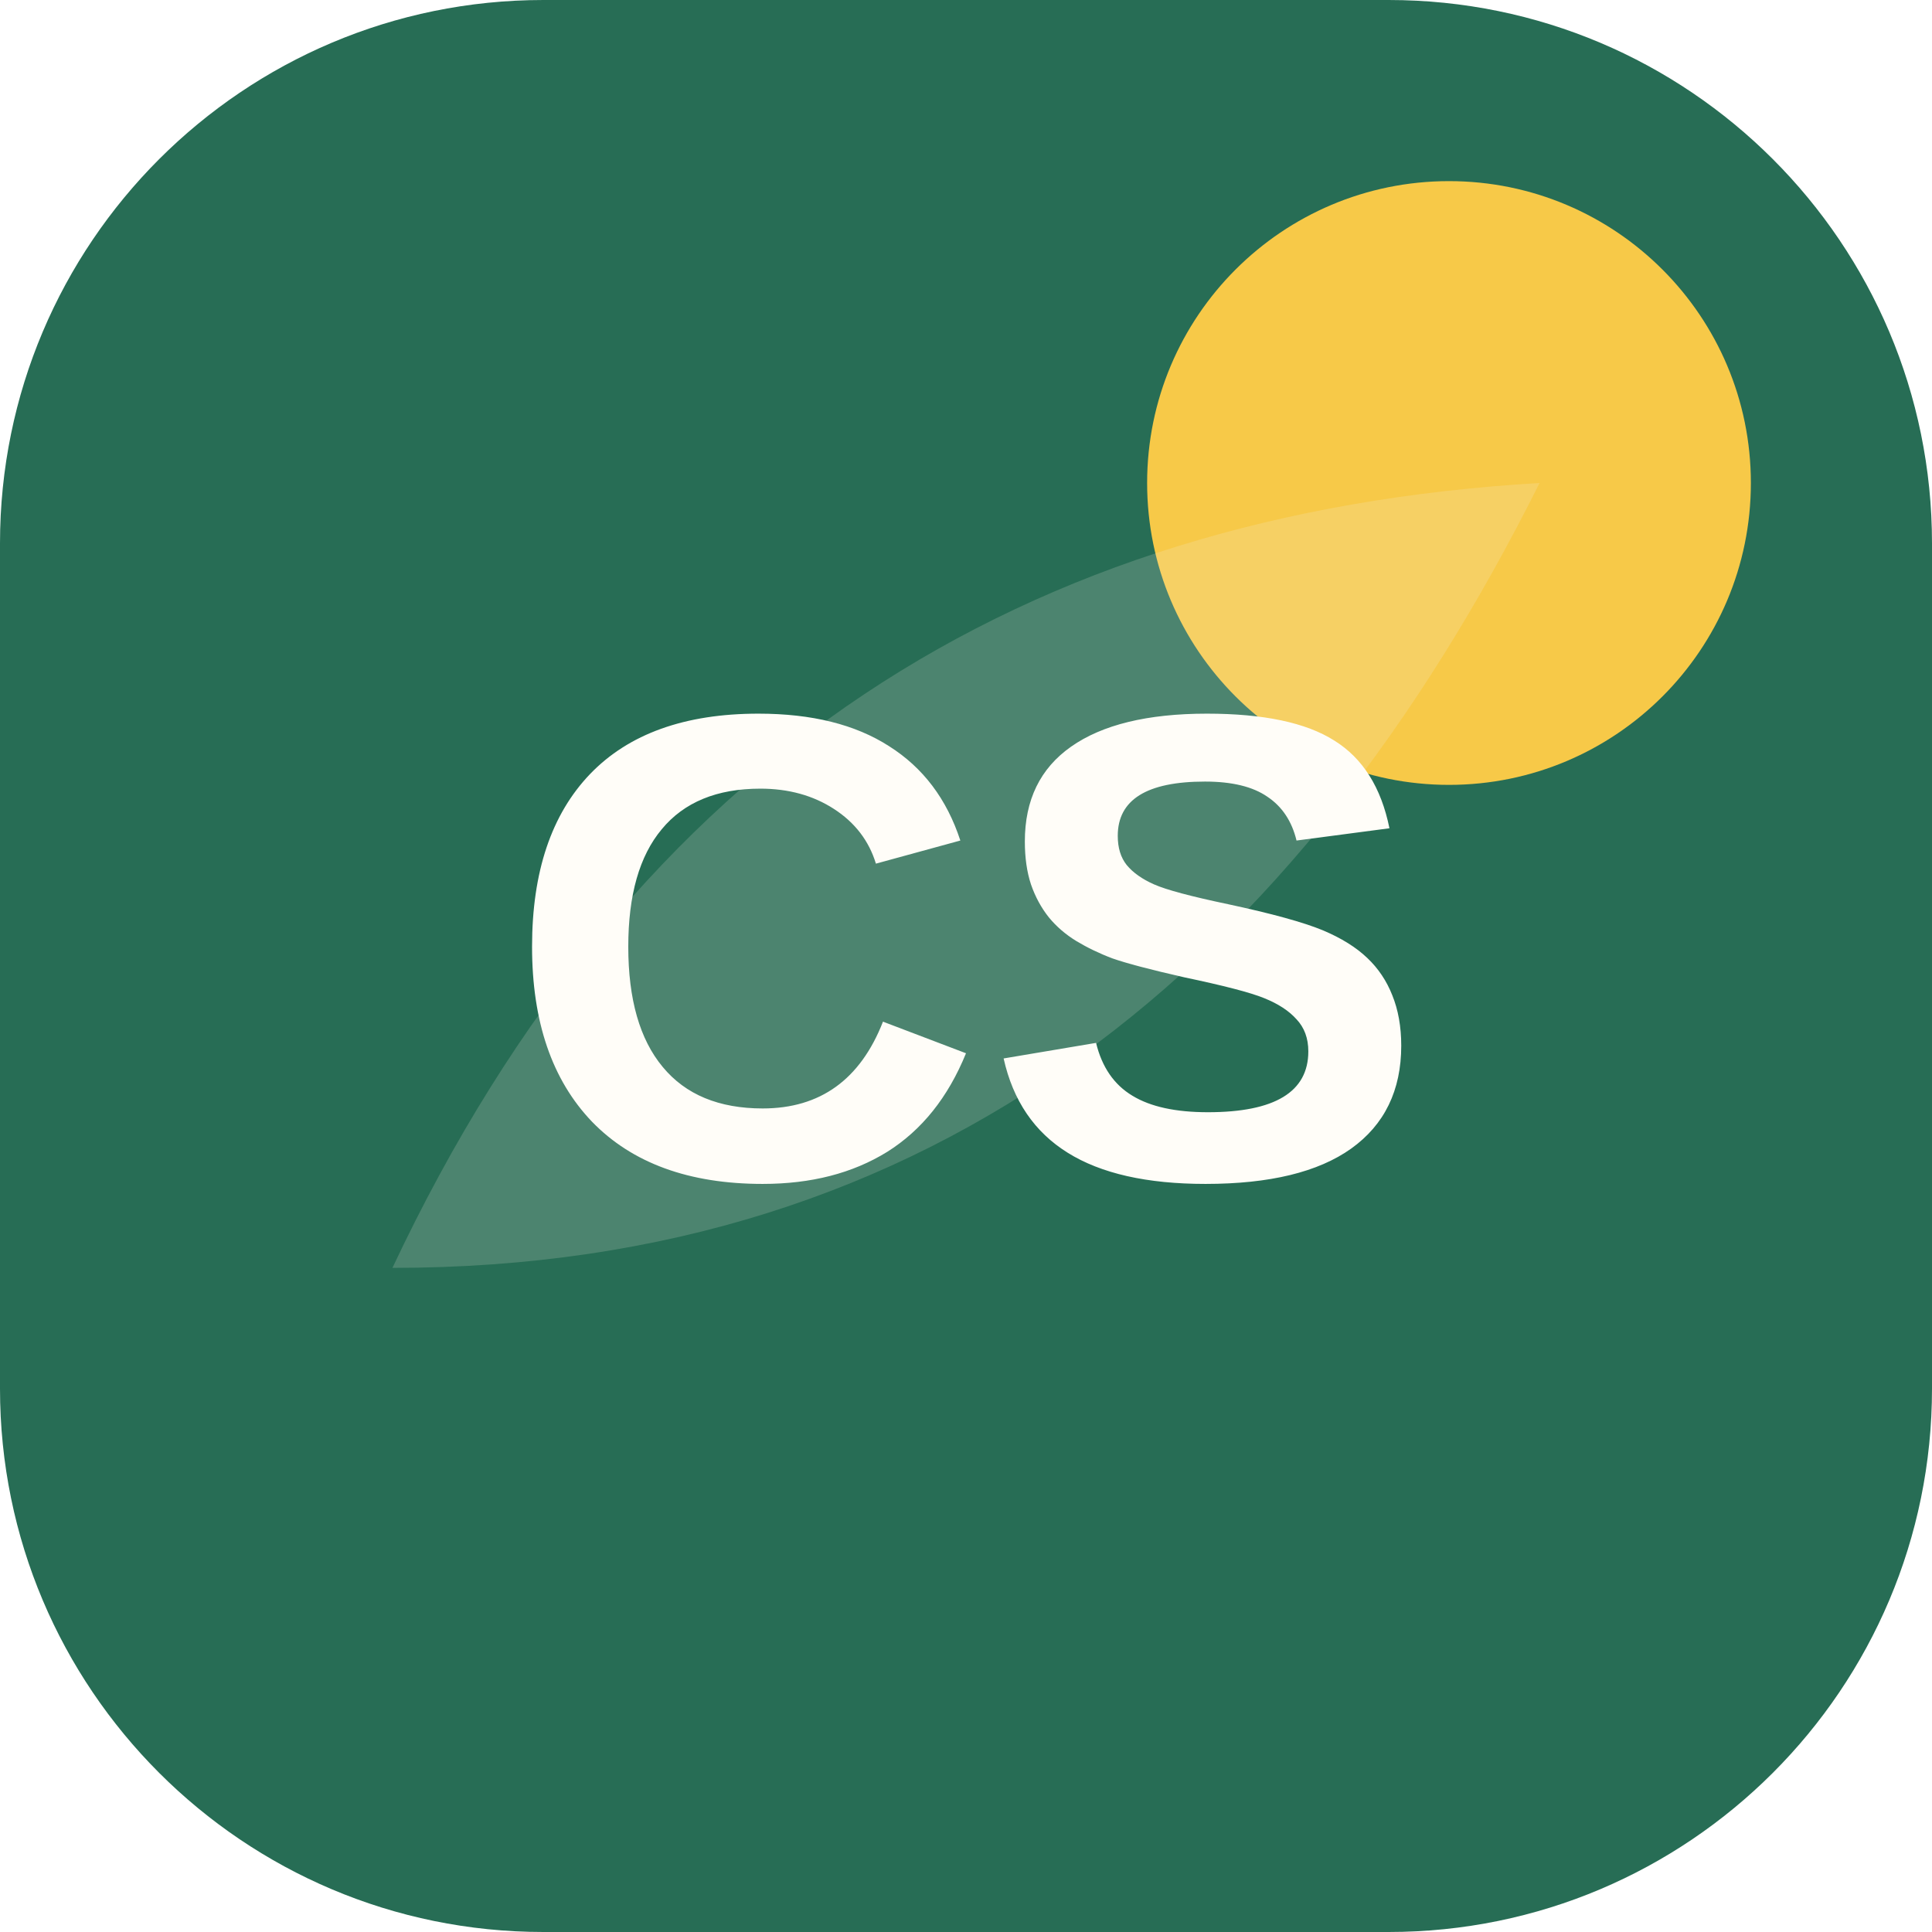
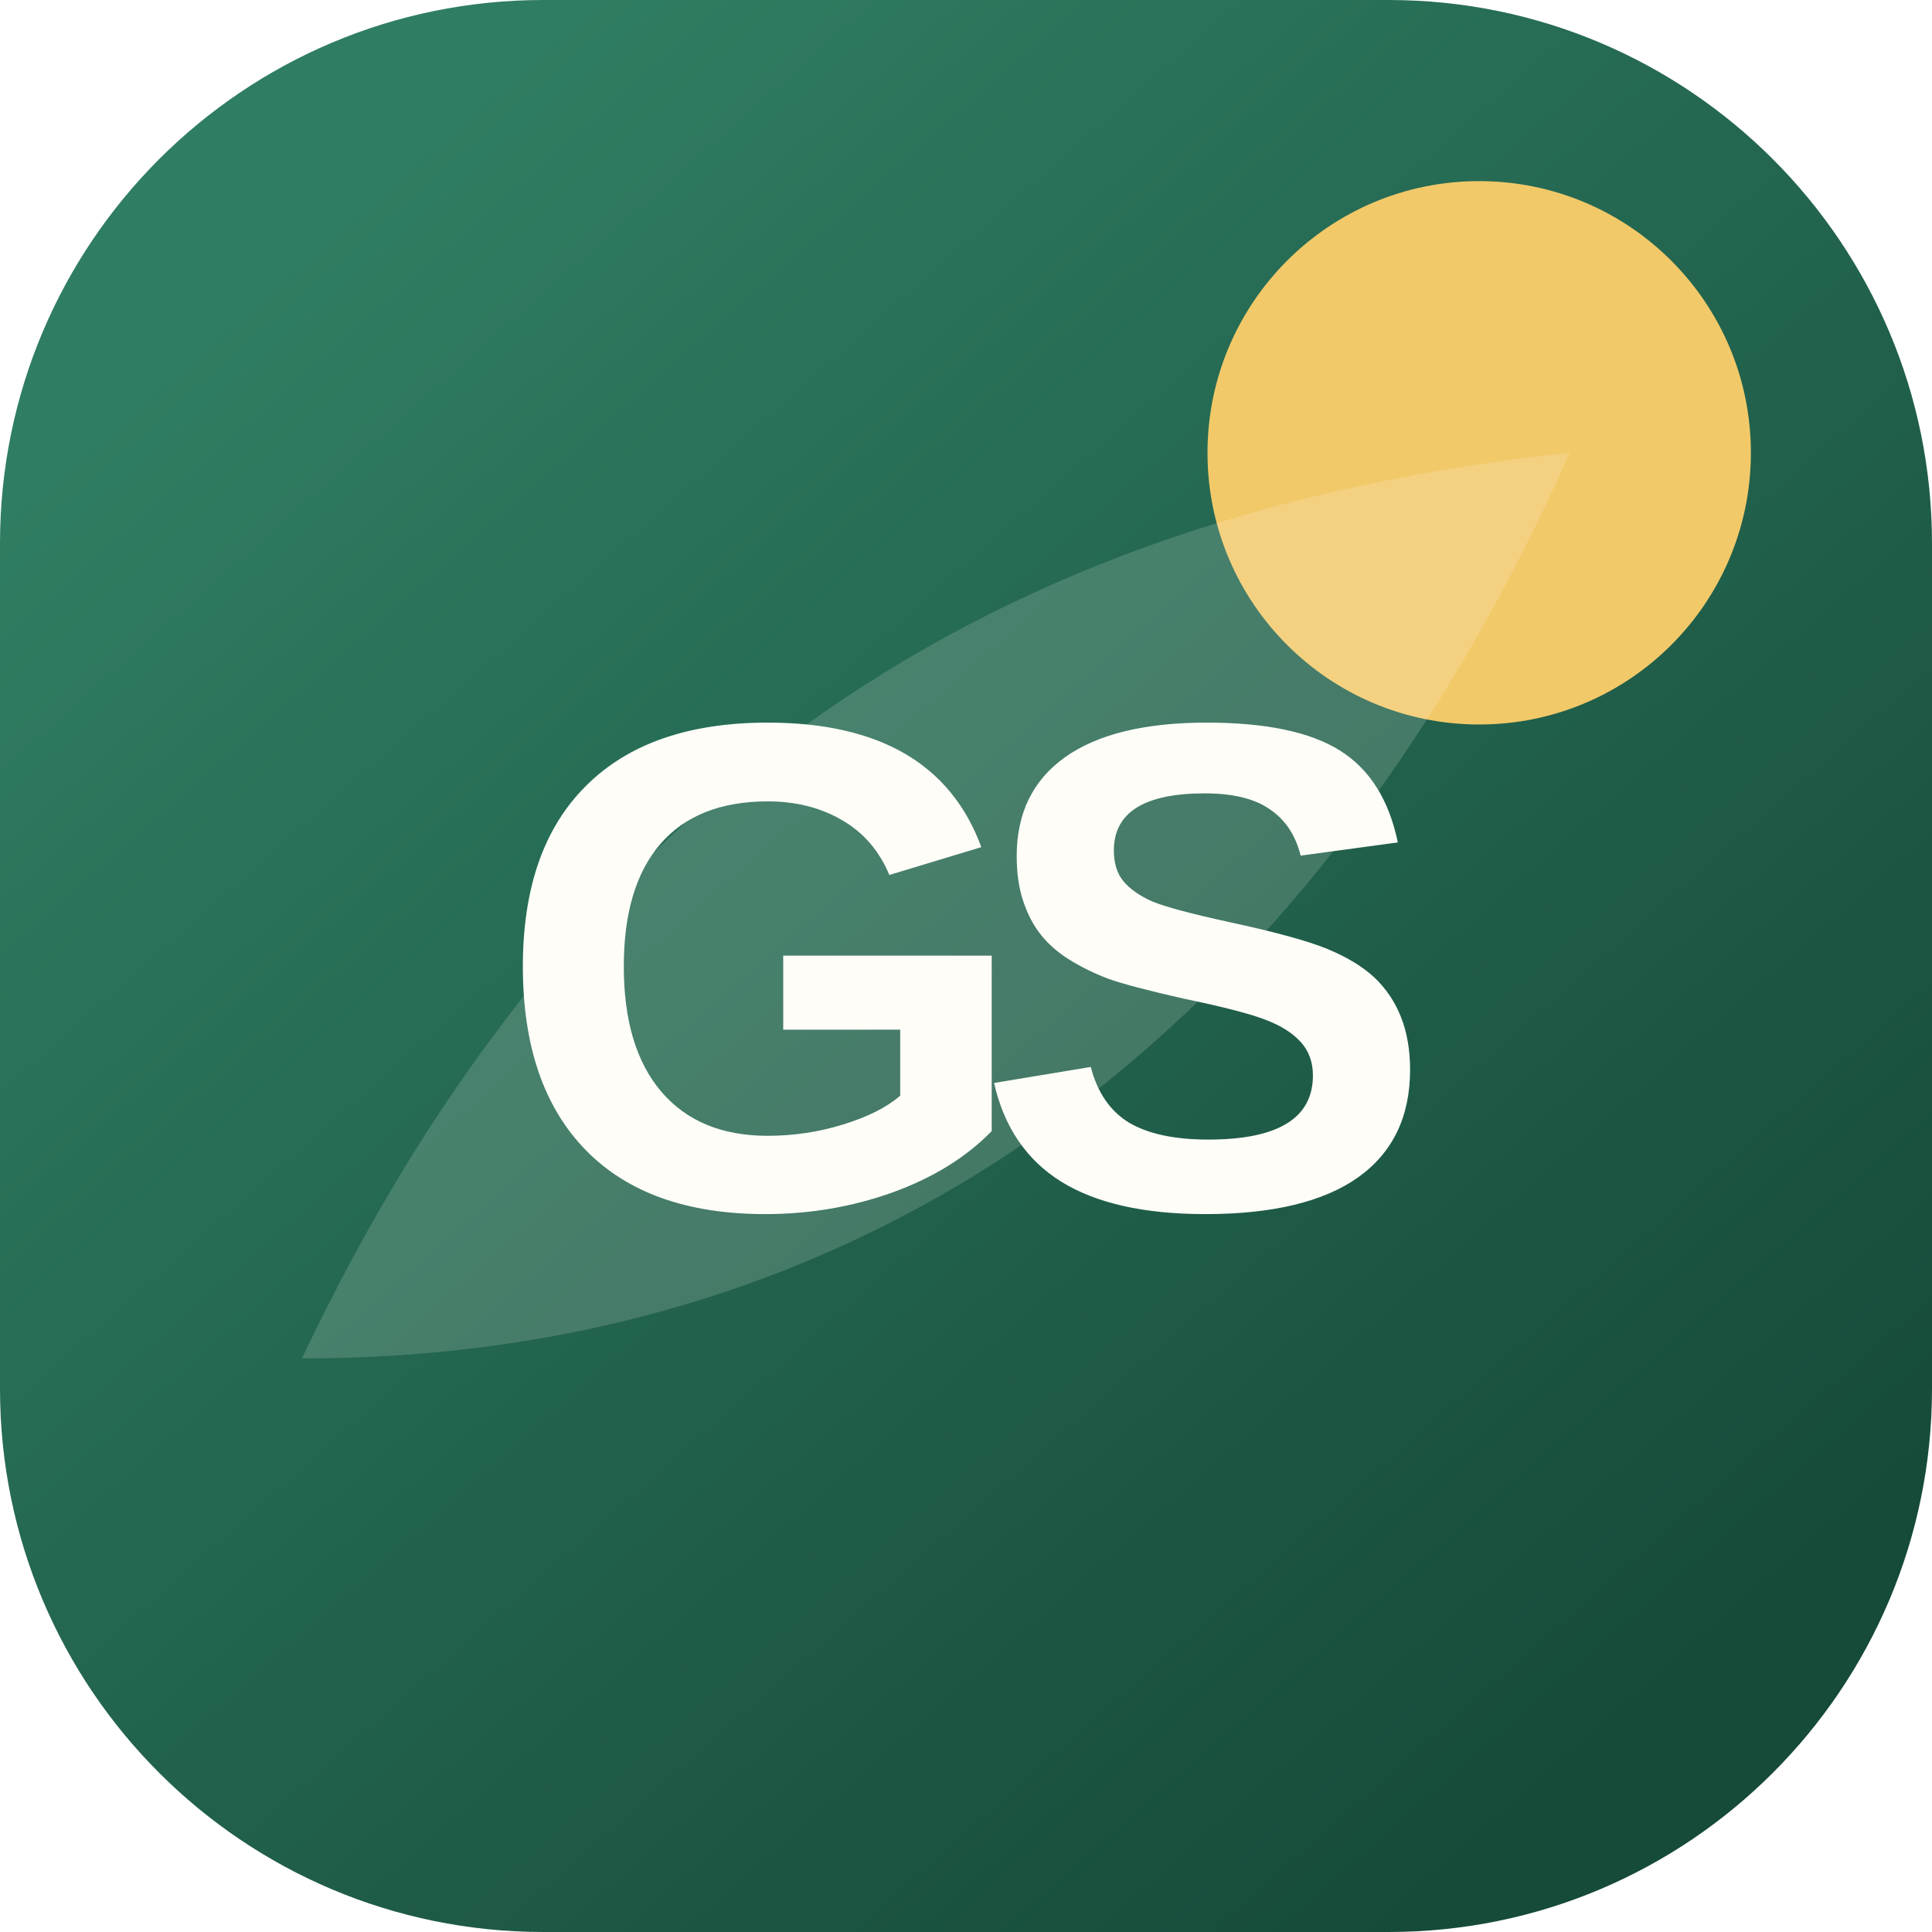
<svg xmlns="http://www.w3.org/2000/svg" viewBox="0 0 64 64">
-   <rect width="64" height="64" rx="18" fill="#276d55" />
-   <circle cx="48" cy="16" r="10" fill="#f7c948" />
-   <path d="M13 42c8-17 21-25 38-26-8 16-20 26-38 26Z" fill="#f4efe3" opacity=".18" />
-   <text x="32" y="39" text-anchor="middle" font-family="Arial, Helvetica, sans-serif" font-size="22" font-weight="800" fill="#fffdf8">CS</text>
+   <defs>
+     <linearGradient id="bg" x1="10" y1="8" x2="54" y2="58" gradientUnits="userSpaceOnUse">
+       <stop stop-color="#2f7d62" />
+       <stop offset="1" stop-color="#164a39" />
+     </linearGradient>
+   </defs>
+   <rect width="64" height="64" rx="18" fill="url(#bg)" />
+   <circle cx="49" cy="15" r="9" fill="#f2c969" />
+   <path d="M10 45c9-19 23-28 42-30-8 18-22 30-42 30Z" fill="#fffdf8" opacity=".16" />
+   <text x="32" y="40" text-anchor="middle" font-family="Manrope, Arial, Helvetica, sans-serif" font-size="23" font-weight="900" letter-spacing="-2" fill="#fffdf8">GS</text>
</svg>
